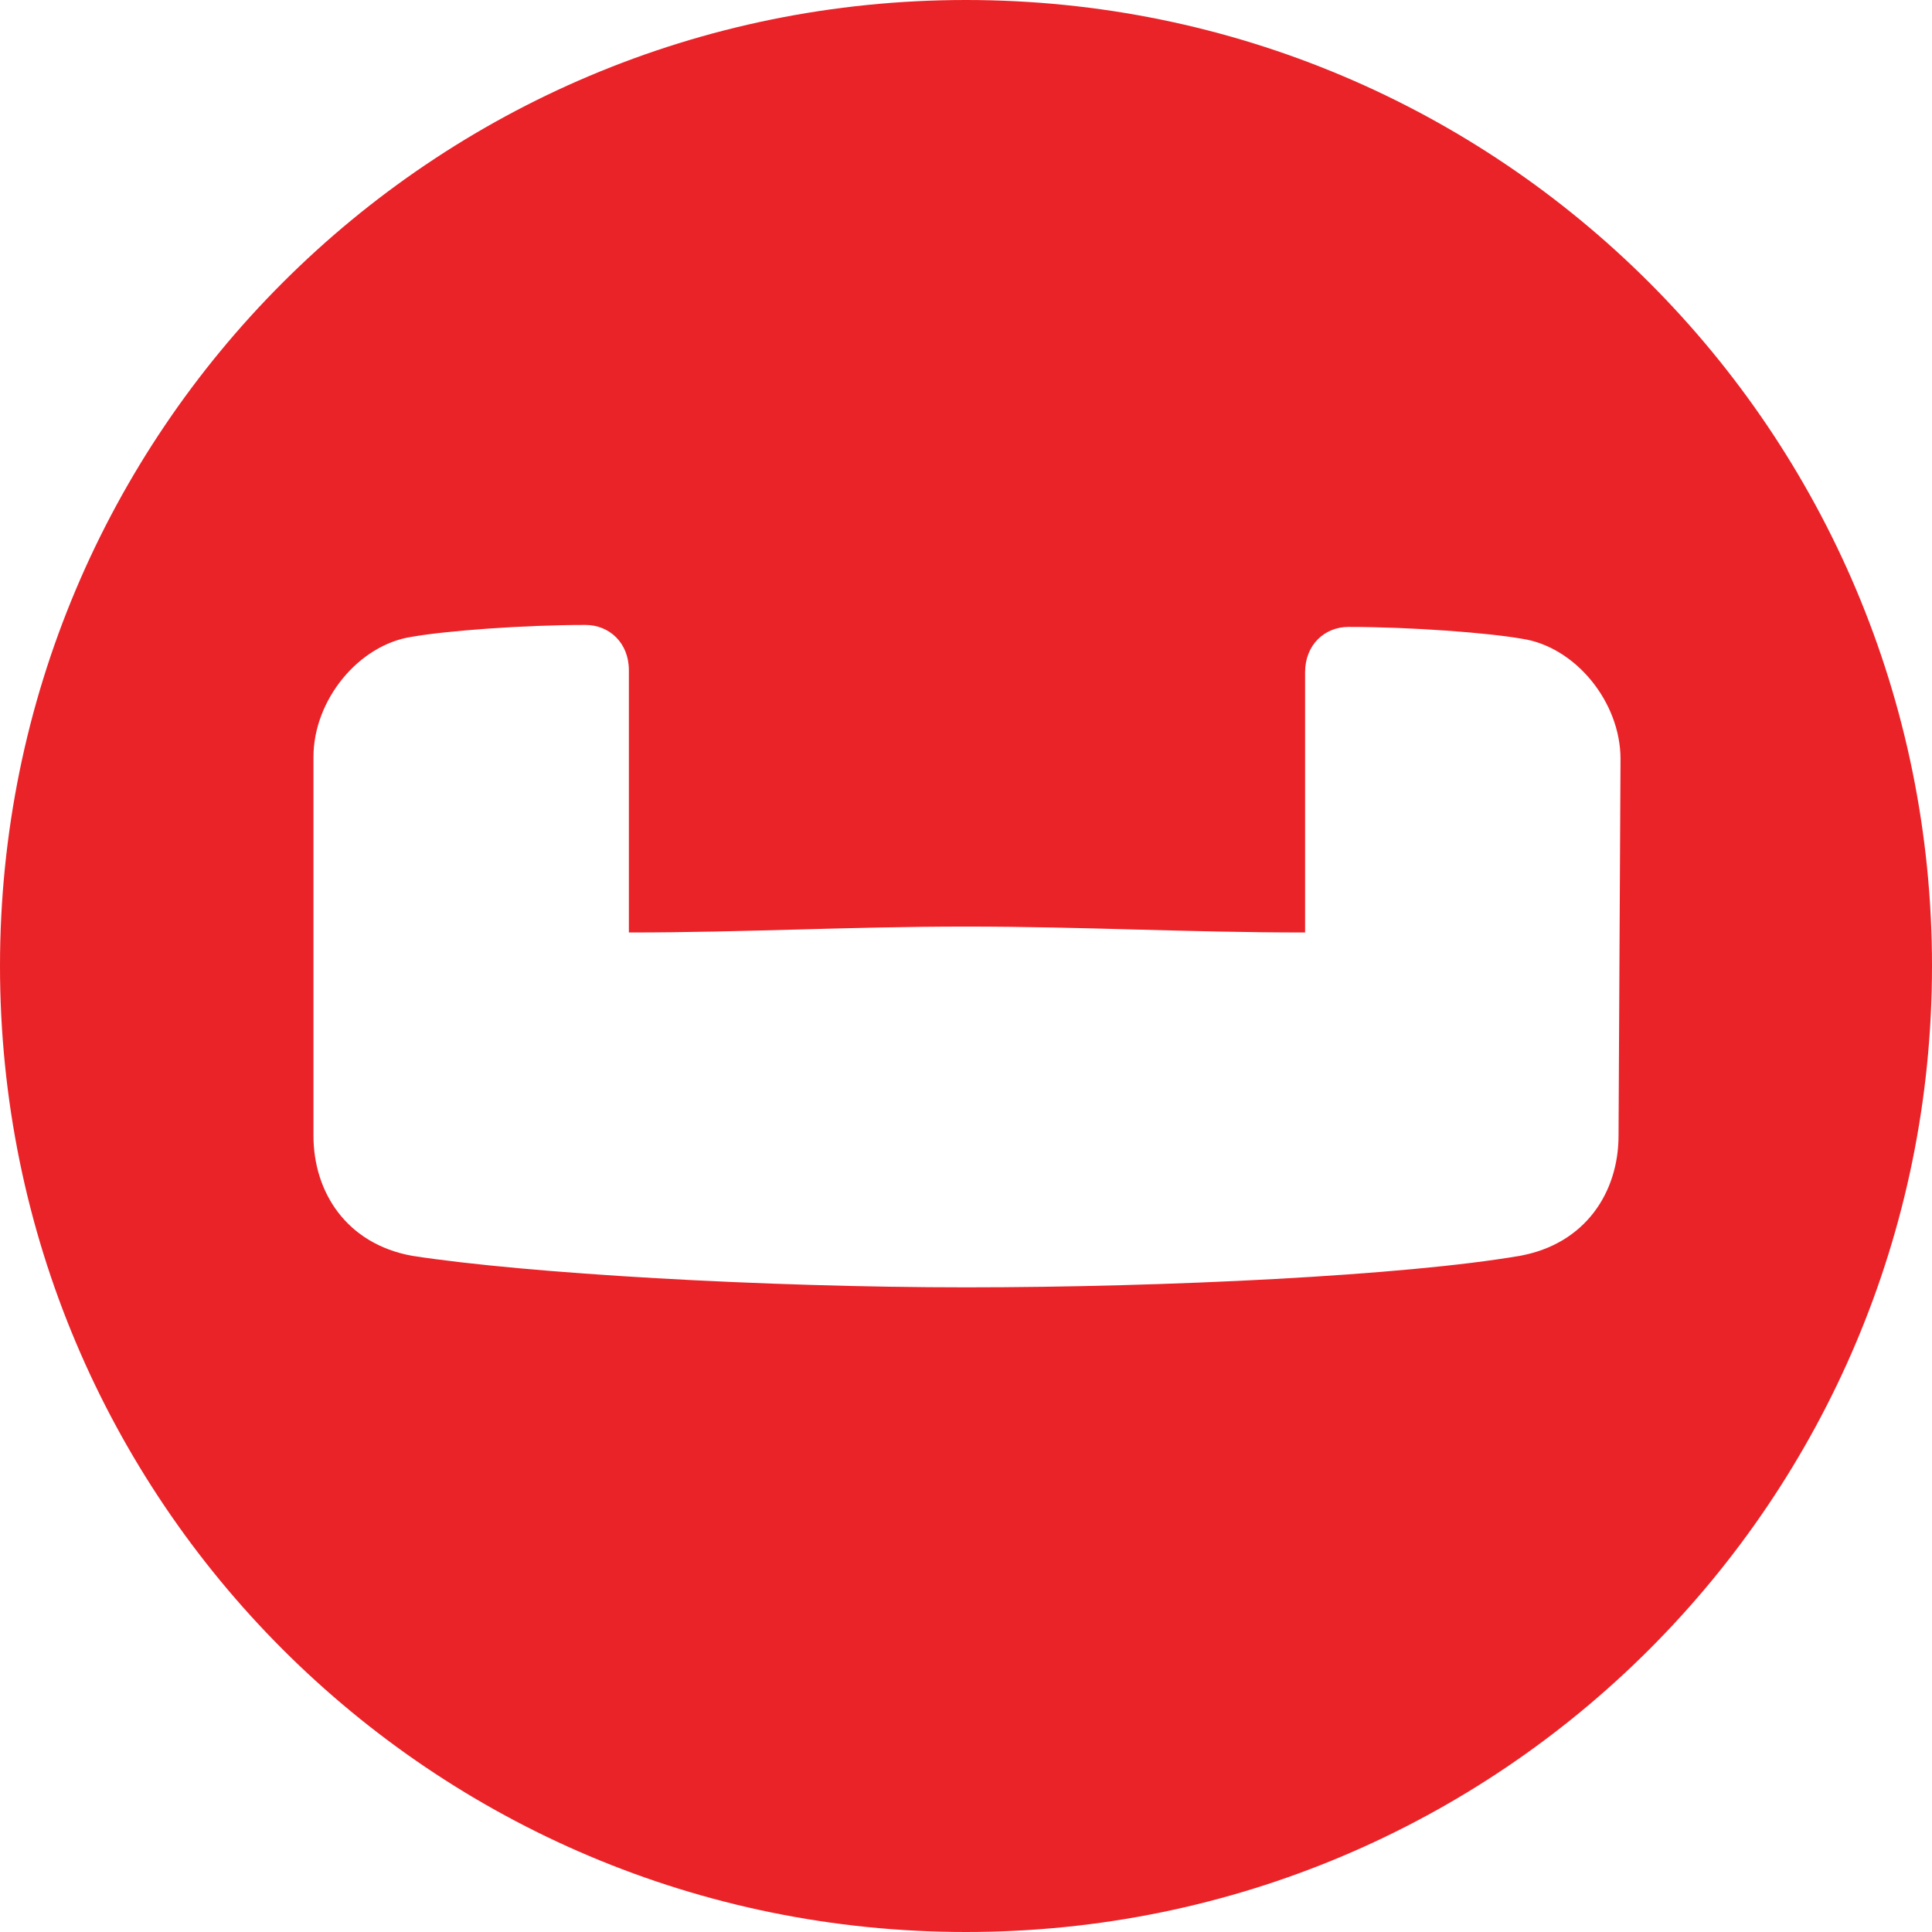
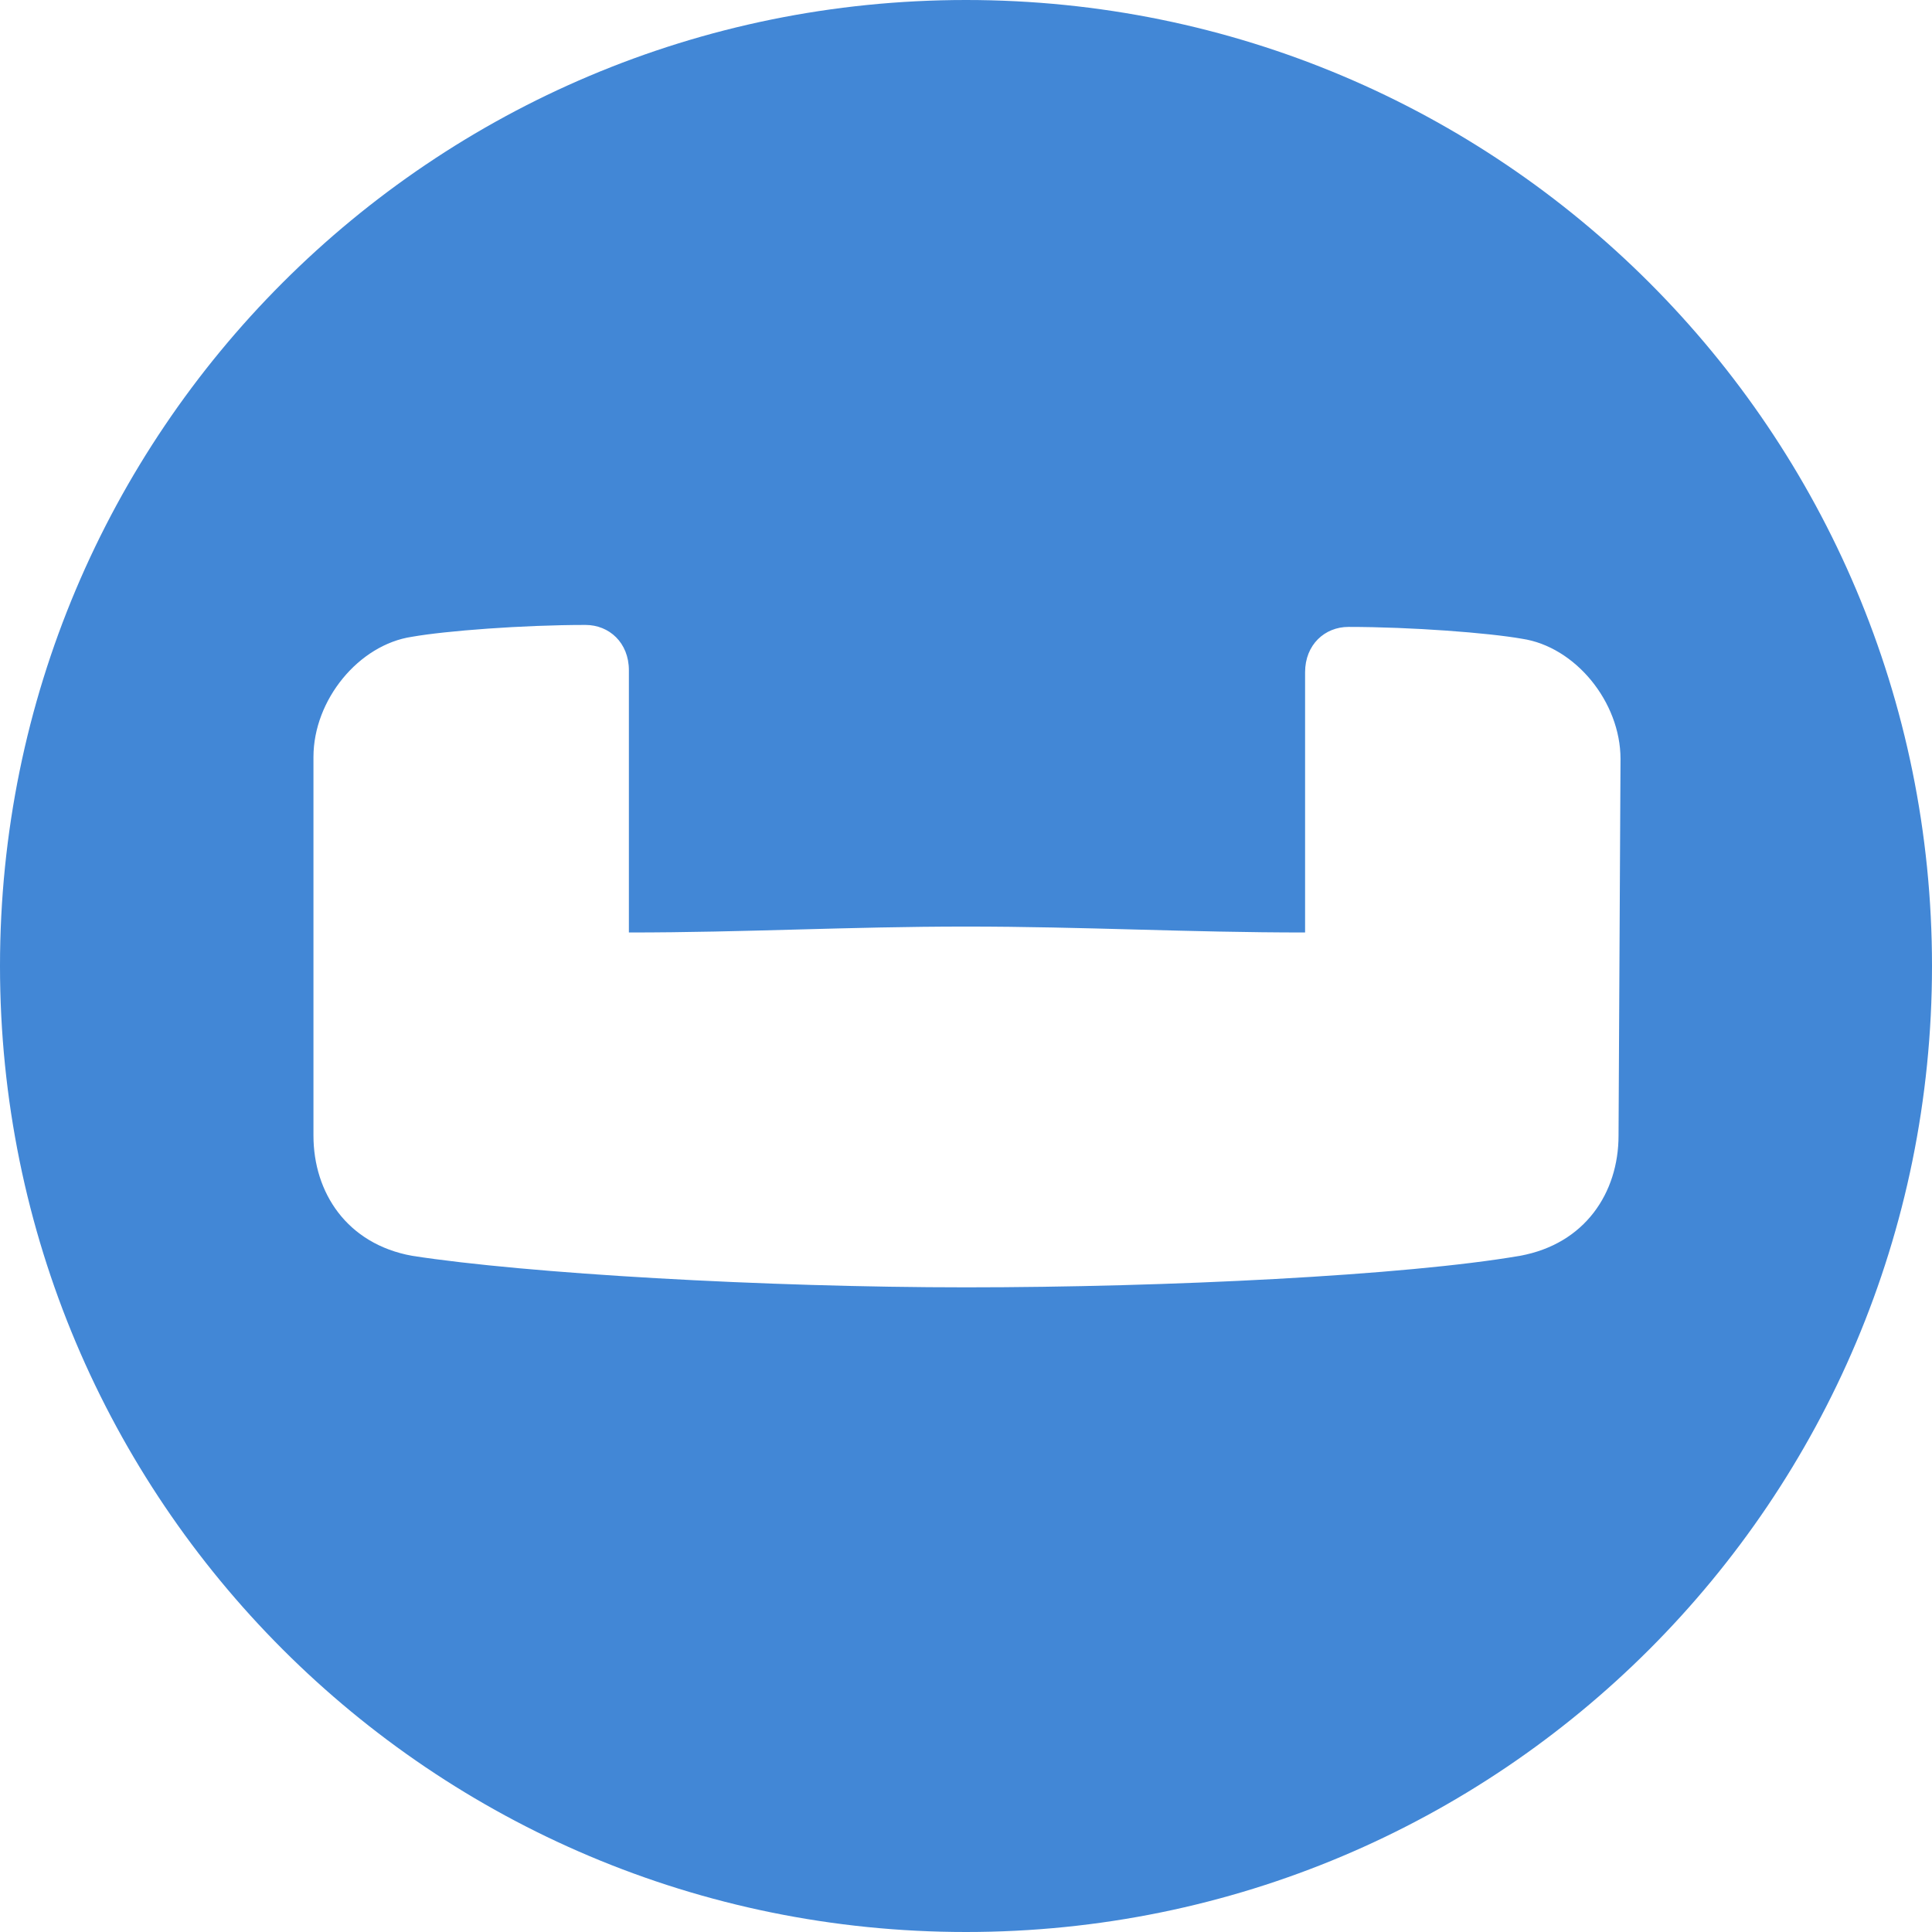
<svg xmlns="http://www.w3.org/2000/svg" version="1.1" id="Layer_1" x="0px" y="0px" viewBox="0 0 98 98" xml:space="preserve" width="98" height="98">
  <defs id="defs190" />
  <style type="text/css" id="style184">
- 	.st0{fill:#EA2328;}
+ 	.st0{fill:#4287D6;}
</style>
  <path id="Logo-Icon" class="st0" d="m 82.1,57.6 c 0,2.9 -1.7,5.5 -5,6.1 -5.8,1 -17.9,1.6 -28.1,1.6 -10.2,0 -22.3,-0.7 -28.1,-1.6 -3.3,-0.6 -5,-3.2 -5,-6.1 V 38.4 c 0,-2.9 2.3,-5.7 5,-6.1 1.7,-0.3 5.6,-0.6 8.8,-0.6 1.2,0 2.2,0.9 2.2,2.3 V 47.3 C 37.8,47.3 43,47 49,47 c 6,0 11.2,0.3 17.2,0.3 V 34.1 c 0,-1.4 1,-2.3 2.2,-2.3 3.2,0 7.1,0.3 8.8,0.6 2.7,0.4 5,3.2 5,6.1 z M 49,0 C 21.9,0 0,21.9 0,49 0,76.1 21.9,98 49,98 76.1,98 98,76.1 98,49 98,21.9 76.1,0 49,0 Z" />
</svg>
